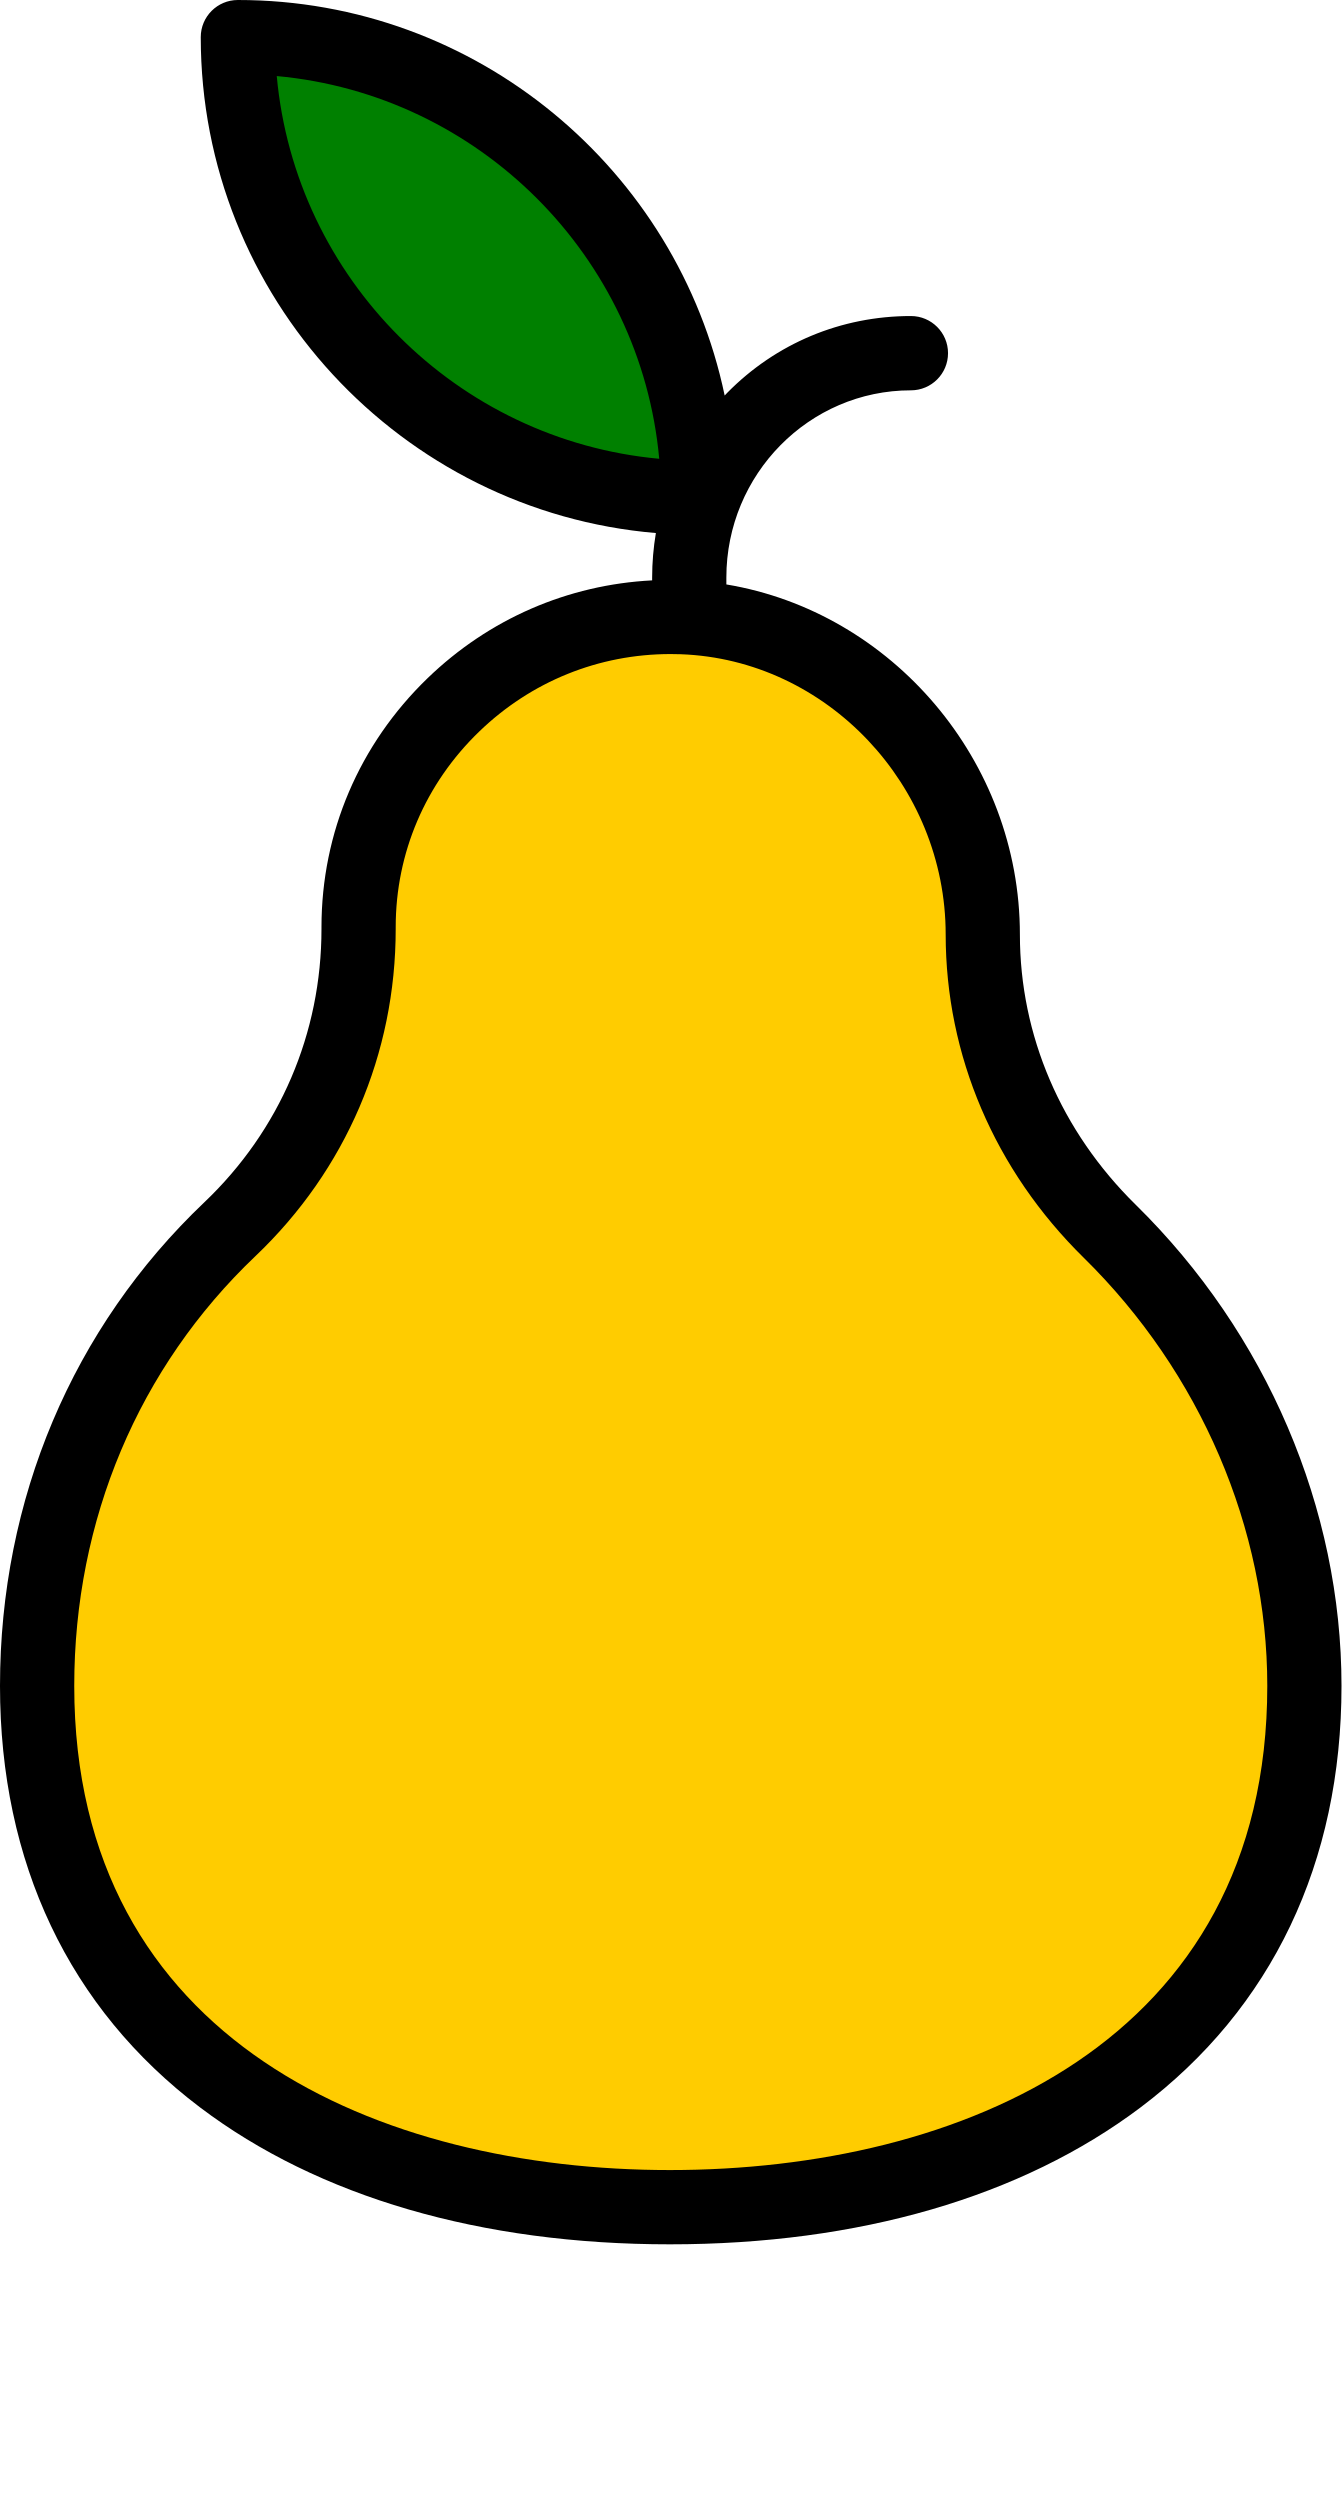
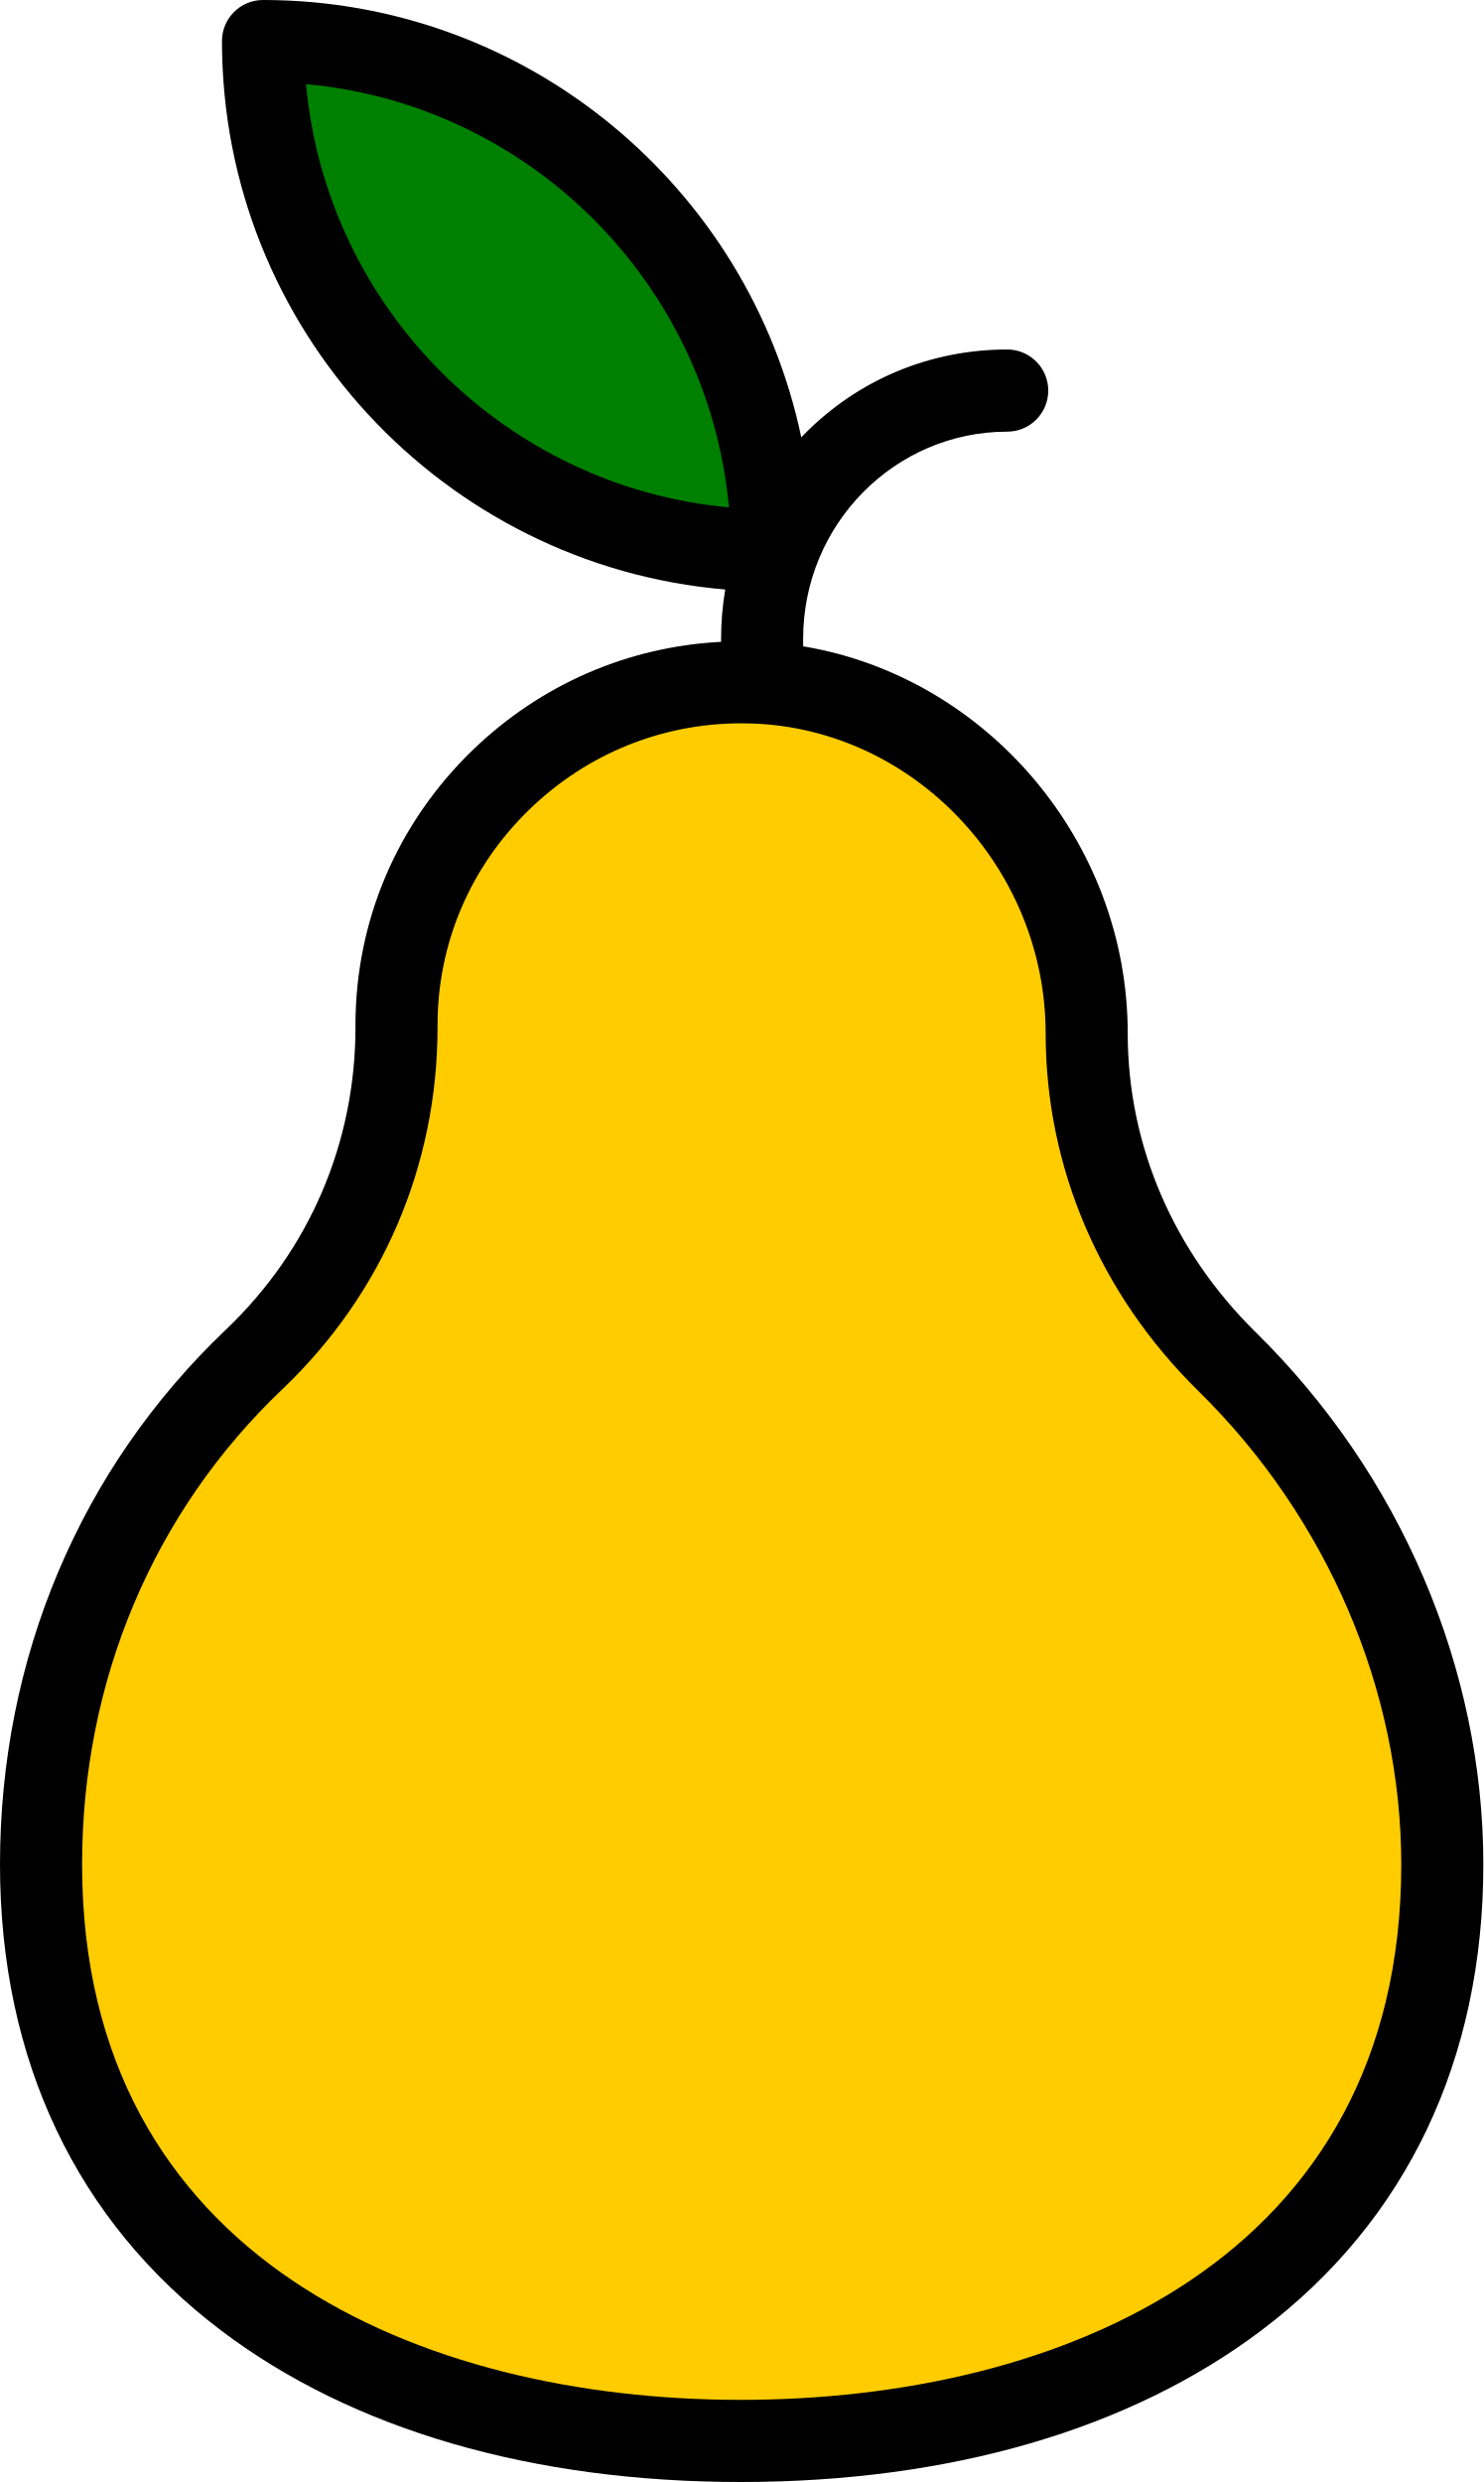
- <svg xmlns="http://www.w3.org/2000/svg" version="1.1" id="Layer_1" x="0px" y="0px" viewBox="0 0 52.469 97.782" xml:space="preserve" width="52.469" height="97.782">
+ <svg xmlns="http://www.w3.org/2000/svg" version="1.1" id="Layer_1" x="0px" y="0px" viewBox="0 0 28.093 47" xml:space="preserve" width="28.093" height="47">
  <defs id="defs41" />
  <g id="g8" transform="translate(-233.9129,-368.7362)" />
  <g id="g10" transform="translate(-233.9129,-368.7362)" />
  <g id="g12" transform="translate(-233.9129,-368.7362)" />
  <g id="g14" transform="translate(-233.9129,-368.7362)" />
  <g id="g16" transform="translate(-233.9129,-368.7362)" />
  <g id="g18" transform="translate(-233.9129,-368.7362)" />
  <g id="g20" transform="translate(-233.9129,-368.7362)" />
  <g id="g22" transform="translate(-233.9129,-368.7362)" />
  <g id="g24" transform="translate(-233.9129,-368.7362)" />
  <g id="g26" transform="translate(-233.9129,-368.7362)" />
  <g id="g28" transform="translate(-233.9129,-368.7362)" />
  <g id="g30" transform="translate(-233.9129,-368.7362)" />
  <g id="g32" transform="translate(-233.9129,-368.7362)" />
  <g id="g34" transform="translate(-233.9129,-368.7362)" />
  <g id="g36" transform="translate(-233.9129,-368.7362)" />
-   <path style="fill:#008000;stroke:#000000;stroke-width:1px;stroke-linecap:butt;stroke-linejoin:miter;stroke-opacity:1" d="m 9.137,1.581 1.487,8.183 6.412,6.788 10.407,3.348 -1.115,-8.183 -5.111,-6.137 -7.434,-3.627 z" id="path861" />
-   <path style="fill:#ffcc00;stroke:#000000;stroke-width:1px;stroke-linecap:butt;stroke-linejoin:miter;stroke-opacity:1" d="m 26.513,24.177 -6.319,1.302 -4.367,4.185 -1.115,6.323 -2.695,9.02 -5.668,6.323 -3.996,8.369 -1.208,9.299 3.624,8.462 5.761,5.951 12.173,2.976 12.823,-1.116 10.686,-5.672 4.925,-10.508 -0.65,-9.857 -5.668,-9.95 -5.761,-6.416 -1.022,-10.787 -5.482,-6.881 z" id="path859" />
-   <path style="stroke-width:1" d="m 44.422,47.122 c -2.922,-2.872 -4.531,-6.626 -4.531,-10.571 0,-6.806 -5.015,-12.617 -11.481,-13.692 V 22.589 c 0,-4.038 3.238,-7.322 7.218,-7.322 0.802,0 1.452,-0.65 1.452,-1.453 0,-0.802 -0.65,-1.453 -1.452,-1.453 -2.728,0 -5.28,1.067 -7.185,3.004 -0.034,0.034 -0.065,0.071 -0.099,0.105 C 26.496,6.647 18.661,0 9.304,0 8.502,0 7.852,0.65 7.852,1.453 c 0,10.177 7.845,18.554 17.801,19.396 -0.095,0.569 -0.146,1.151 -0.146,1.741 v 0.11 c -3.295,0.17 -6.377,1.502 -8.783,3.826 -2.676,2.585 -4.15,6.042 -4.15,9.735 v 0.071 c 0,4.084 -1.628,7.882 -4.584,10.695 C 2.837,51.928 0,58.645 0,65.94 c 0,6.914 2.705,12.614 7.823,16.485 4.633,3.504 10.988,5.357 18.377,5.357 7.394,0 13.76,-1.852 18.41,-5.355 5.142,-3.874 7.86,-9.575 7.86,-16.487 -1.7e-4,-6.933 -2.933,-13.792 -8.048,-18.818 z M 10.825,2.975 C 18.74,3.699 25.06,10.024 25.784,17.944 17.869,17.22 11.549,10.895 10.825,2.975 Z M 26.2,84.877 c -11.262,0 -23.296,-4.975 -23.296,-18.937 0,-6.492 2.517,-12.461 7.086,-16.809 3.538,-3.367 5.487,-7.912 5.487,-12.8 v -0.071 c 0,-2.897 1.159,-5.612 3.263,-7.644 2.034,-1.965 4.68,-3.034 7.488,-3.034 0.131,0 0.263,0.002 0.395,0.007 5.715,0.203 10.365,5.121 10.365,10.961 0,4.731 1.918,9.222 5.4,12.644 4.562,4.484 7.179,10.588 7.179,16.746 0,13.962 -12.07,18.937 -23.366,18.937 z" id="path2" />
+   <g id="g1" transform="scale(0.5354172)">
+     <path style="fill:#008000;stroke:#000000;stroke-width:1px;stroke-linecap:butt;stroke-linejoin:miter;stroke-opacity:1" d="m 9.137,1.581 1.487,8.183 6.412,6.788 10.407,3.348 -1.115,-8.183 -5.111,-6.137 -7.434,-3.627 z" id="path861" />
+     <path style="fill:#ffcc00;stroke:#000000;stroke-width:1px;stroke-linecap:butt;stroke-linejoin:miter;stroke-opacity:1" d="m 26.513,24.177 -6.319,1.302 -4.367,4.185 -1.115,6.323 -2.695,9.02 -5.668,6.323 -3.996,8.369 -1.208,9.299 3.624,8.462 5.761,5.951 12.173,2.976 12.823,-1.116 10.686,-5.672 4.925,-10.508 -0.65,-9.857 -5.668,-9.95 -5.761,-6.416 -1.022,-10.787 -5.482,-6.881 z" id="path859" />
+     <path style="stroke-width:1" d="m 44.422,47.122 c -2.922,-2.872 -4.531,-6.626 -4.531,-10.571 0,-6.806 -5.015,-12.617 -11.481,-13.692 V 22.589 c 0,-4.038 3.238,-7.322 7.218,-7.322 0.802,0 1.452,-0.65 1.452,-1.453 0,-0.802 -0.65,-1.453 -1.452,-1.453 -2.728,0 -5.28,1.067 -7.185,3.004 -0.034,0.034 -0.065,0.071 -0.099,0.105 C 26.496,6.647 18.661,0 9.304,0 8.502,0 7.852,0.65 7.852,1.453 c 0,10.177 7.845,18.554 17.801,19.396 -0.095,0.569 -0.146,1.151 -0.146,1.741 v 0.11 c -3.295,0.17 -6.377,1.502 -8.783,3.826 -2.676,2.585 -4.15,6.042 -4.15,9.735 v 0.071 c 0,4.084 -1.628,7.882 -4.584,10.695 C 2.837,51.928 0,58.645 0,65.94 c 0,6.914 2.705,12.614 7.823,16.485 4.633,3.504 10.988,5.357 18.377,5.357 7.394,0 13.76,-1.852 18.41,-5.355 5.142,-3.874 7.86,-9.575 7.86,-16.487 -1.7e-4,-6.933 -2.933,-13.792 -8.048,-18.818 z M 10.825,2.975 C 18.74,3.699 25.06,10.024 25.784,17.944 17.869,17.22 11.549,10.895 10.825,2.975 Z M 26.2,84.877 c -11.262,0 -23.296,-4.975 -23.296,-18.937 0,-6.492 2.517,-12.461 7.086,-16.809 3.538,-3.367 5.487,-7.912 5.487,-12.8 v -0.071 c 0,-2.897 1.159,-5.612 3.263,-7.644 2.034,-1.965 4.68,-3.034 7.488,-3.034 0.131,0 0.263,0.002 0.395,0.007 5.715,0.203 10.365,5.121 10.365,10.961 0,4.731 1.918,9.222 5.4,12.644 4.562,4.484 7.179,10.588 7.179,16.746 0,13.962 -12.07,18.937 -23.366,18.937 z" id="path2" />
+   </g>
</svg>
